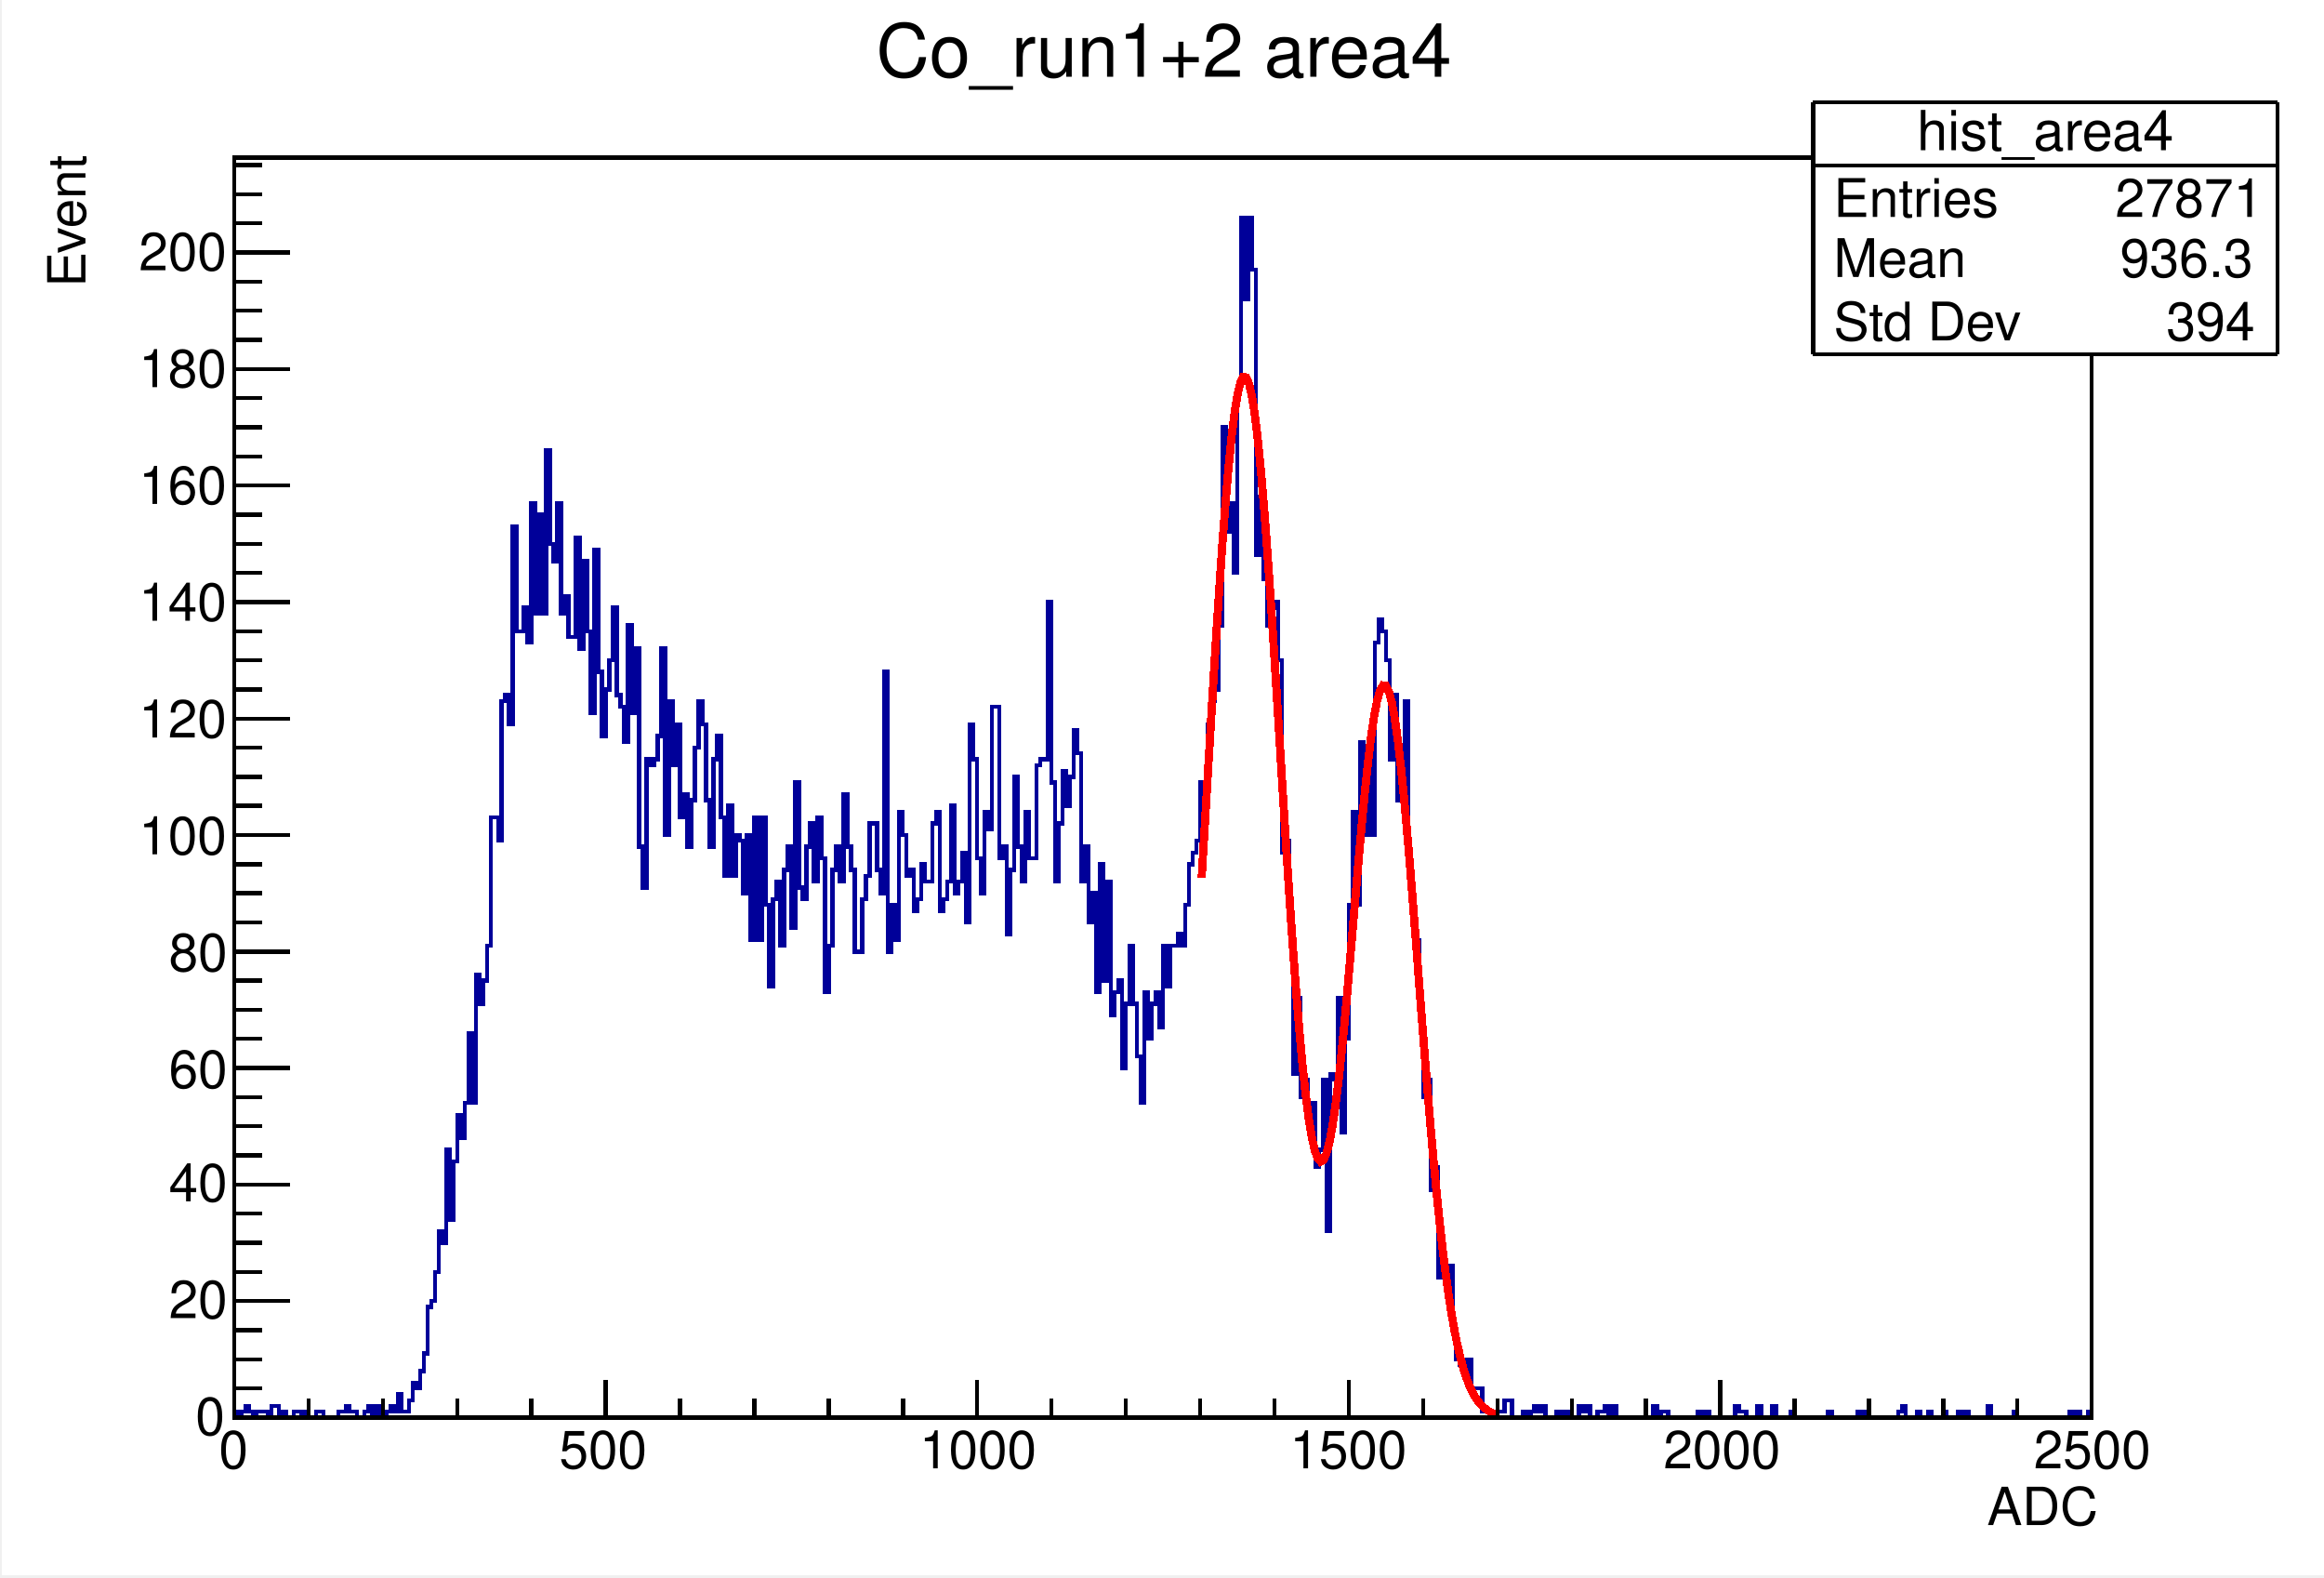
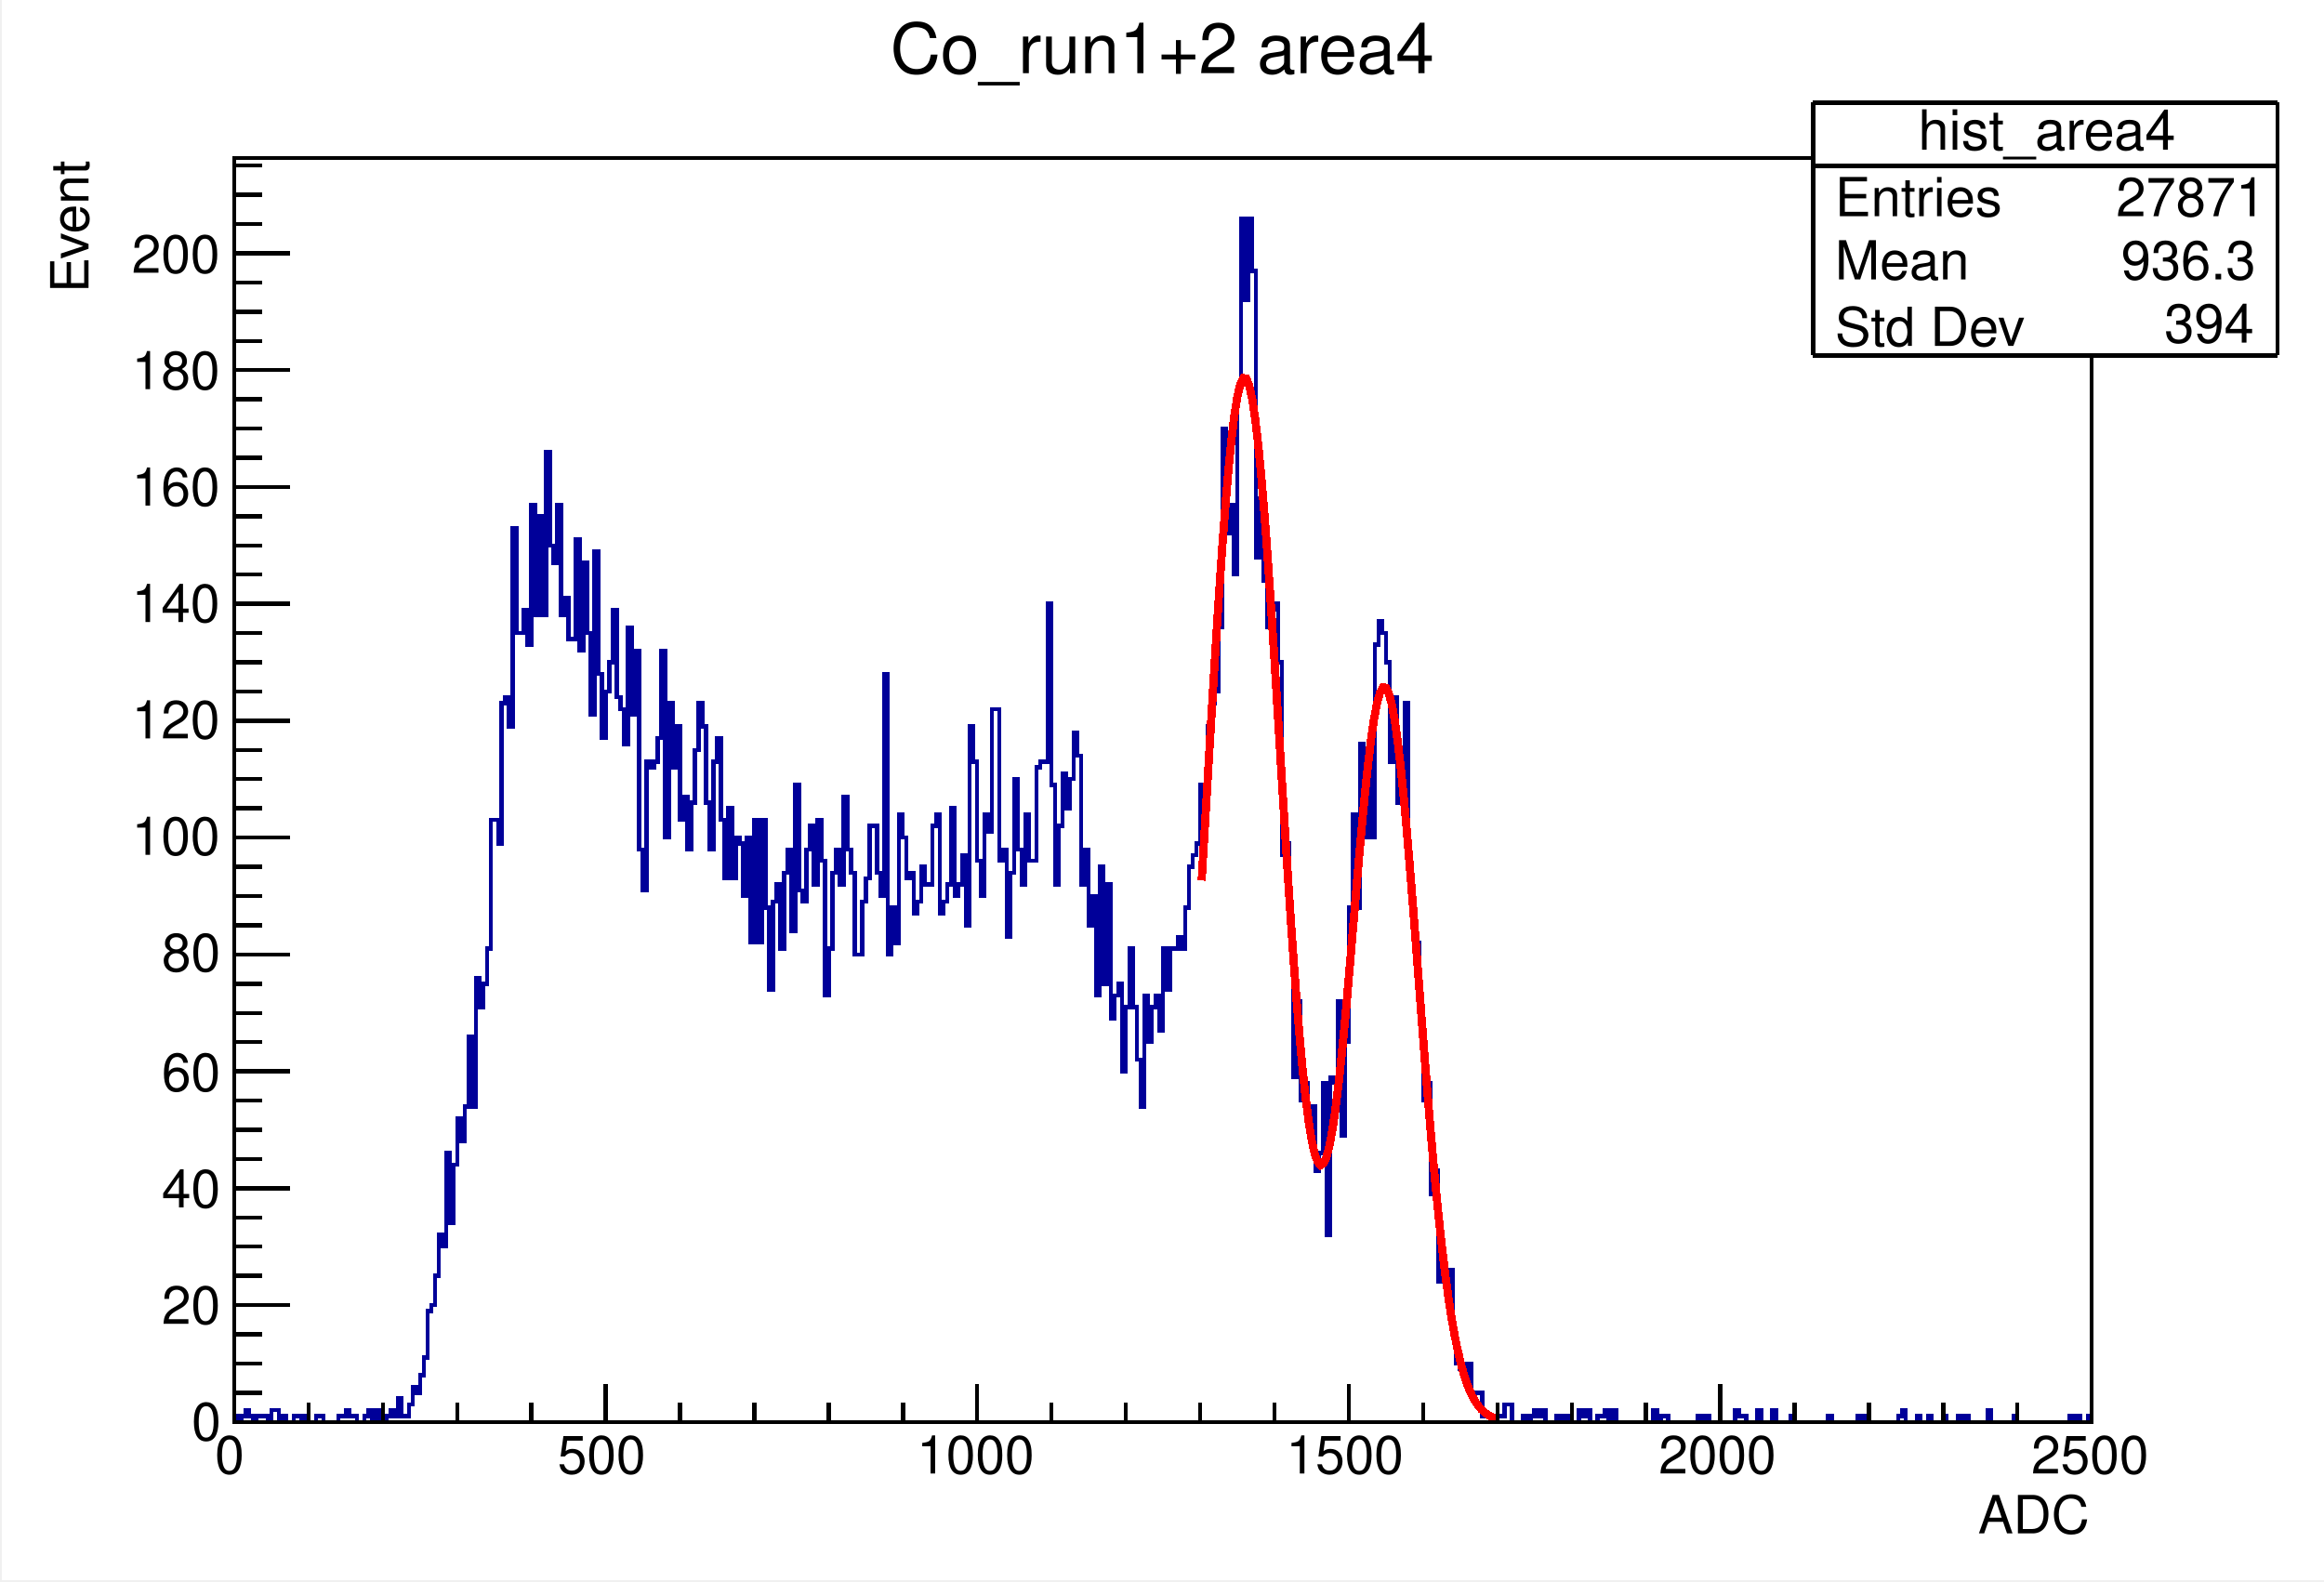
- <svg xmlns="http://www.w3.org/2000/svg" width="567.429" height="384.969" viewBox="0 0 567.429 384.969" shape-rendering="crispEdges">
+ <svg xmlns="http://www.w3.org/2000/svg" width="567.429" height="386.304" viewBox="0 0 567.429 386.304" shape-rendering="crispEdges">
  <defs>
</defs>
-   <rect x="0.5" y="0" width="566.929" height="384.469" fill="white" />
-   <rect x="57.193" y="38.447" width="453.543" height="307.575" fill="white" />
-   <rect x="57.193" y="38.447" width="453.543" height="307.575" fill="none" stroke="black" />
-   <rect x="57.193" y="38.447" width="453.543" height="307.575" fill="white" />
-   <rect x="57.193" y="38.447" width="453.543" height="307.575" fill="none" stroke="black" />
-   <path d="M57.193,344.6h 0.907v 1.422h 0.907v -1.422h 0.907v -1.422h 0.907v 1.422h 0.907v 1.422h 0.907v -1.422h 2.721v 1.422h 0.907v -2.844h 1.814v 2.844h 0.907v -1.422h 0.907v 1.422h 1.814v  -1.422h 1.814v 1.422h 0.907v -1.422h 0.907v 1.422h 1.814v -1.422h 1.814v 1.422h 3.628v -1.422h 1.814v -1.422h 0.907v 1.422h 1.814v 1.422h 1.814v -1.422h 0.907v -1.422h 0.907v 2.844h 0.907v  -2.844h 0.907v 2.844h 1.814v -1.422h 0.907v -1.422h 0.907v 1.422h 0.907v -4.266h 0.907v 4.266h 1.814v -2.844h 0.907v -4.266h 0.907v 1.422h 0.907v -4.266h 0.907v -4.266h 0.907v -11.376h  0.907v -1.422h 0.907v -7.11h 0.907v -9.954h 0.907v 2.844h 0.907v -22.752h 0.907v 17.064h 0.907v -14.22h 0.907v -11.376h 0.907v 5.688h 0.907v -8.532h 0.907v -17.064h 0.907v 17.064h 0.907v  -31.284h 0.907v 7.11h 0.907v -5.688h 0.907v -8.532h 0.907v -31.284h 1.814v 5.688h 0.907v -34.128h 0.907v -1.422h 0.907v 7.11h 0.907v -48.347h 0.907v 25.596h 1.814v -5.688h 0.907v 8.532h  0.907v -34.128h 0.907v 27.018h 0.907v -24.174h 0.907v 24.174h 0.907v -39.816h 0.907v 22.752h 0.907v 4.266h 0.907v -14.22h 0.907v 27.018h 0.907v -4.266h 0.907v 9.954h 1.814v -24.174h 0.907v  27.018h 0.907v -21.33h 0.907v 17.064h 0.907v 19.908h 0.907v -39.816h 0.907v 29.862h 0.907v 15.642h 0.907v -11.376h 0.907v -7.11h 0.907v -12.798h 0.907v 21.33h 0.907v 2.844h 0.907v 8.532h  0.907v -28.44h 0.907v 21.33h 0.907v -15.642h 0.907v 48.347h 0.907v 9.954h 0.907v -31.284h 0.907v 1.422h 0.907v -1.422h 0.907v -5.688h 0.907v -21.33h 0.907v 45.504h 0.907v -32.706h 0.907v  15.642h 0.907v -9.954h 0.907v 22.752h 0.907v -5.688h 0.907v 12.798h 0.907v -11.376h 0.907v -12.798h 0.907v -11.376h 0.907v 5.688h 0.907v 18.486h 0.907v 11.376h 0.907v -21.33h 0.907v -5.688h  0.907v 19.908h 0.907v 14.22h 0.907v -17.064h 0.907v 17.064h 0.907v -9.954h 0.907v 1.422h 0.907v 12.798h 0.907v -14.22h 0.907v 25.596h 0.907v -29.862h 0.907v 29.862h 0.907v -29.862h 0.907v  21.33h 0.907v 19.908h 0.907v -21.33h 0.907v -4.266h 0.907v 15.642h 0.907v -18.486h 0.907v -5.688h 0.907v 19.908h 0.907v -35.55h 0.907v 25.596h 0.907v 2.844h 0.907v -12.798h 0.907v -5.688h  0.907v 14.22h 0.907v -15.642h 0.907v 9.954h 0.907v 32.706h 0.907v -11.376h 0.907v -18.486h 0.907v -5.688h 0.907v 8.532h 0.907v -21.33h 0.907v 12.798h 0.907v 5.688h 0.907v 19.908h 1.814v  -12.798h 0.907v -5.688h 0.907v -12.798h 1.814v 11.376h 0.907v 5.688h 0.907v -54.035h 0.907v 68.255h 0.907v -11.376h 0.907v 8.532h 0.907v -31.284h 0.907v 5.688h 0.907v 9.954h 0.907v -1.422h  0.907v 9.954h 0.907v -2.844h 0.907v -8.532h 0.907v 4.266h 1.814v -14.22h 0.907v -2.844h 0.907v 24.174h 0.907v -2.844h 0.907v -4.266h 0.907v -18.486h 0.907v 21.33h 0.907v -2.844h 0.907v  -7.11h 0.907v 17.064h 0.907v -48.347h 0.907v 8.532h 0.907v 24.174h 0.907v 8.532h 0.907v -19.908h 0.907v 4.266h 0.907v -29.862h 1.814v 36.972h 0.907v -2.844h 0.907v 21.33h 0.907v -15.642h  0.907v -22.752h 0.907v 17.064h 0.907v 8.532h 0.907v -17.064h 0.907v 11.376h 1.814v -22.752h 0.907v -1.422h 1.814v -38.394h 0.907v 44.081h 0.907v 24.174h 0.907v -14.22h 0.907v -12.798h 0.907v  8.532h 0.907v -7.11h 0.907v -11.376h 0.907v 5.688h 0.907v 31.284h 0.907v -8.532h 0.907v 18.486h 0.907v -7.11h 0.907v 24.174h 0.907v -31.284h 0.907v 28.44h 0.907v -24.174h 0.907v 32.706h  0.907v -5.688h 0.907v -2.844h 0.907v 21.33h 0.907v -15.642h 0.907v -14.22h 0.907v 14.22h 0.907v 12.798h 0.907v 11.376h 0.907v -27.018h 0.907v 11.376h 0.907v -8.532h 0.907v -2.844h 0.907v  8.532h 0.907v -19.908h 0.907v 9.954h 0.907v -9.954h 1.814v -2.844h 0.907v 2.844h 0.907v -9.954h 0.907v -9.954h 0.907v -2.844h 0.907v -2.844h 0.907v -14.22h 0.907v 2.844h 0.907v -17.064h  0.907v -5.688h 0.907v -2.844h 0.907v -15.642h 0.907v -48.347h 0.907v 25.596h 0.907v -7.11h 0.907v 17.064h 0.907v -45.504h 0.907v -41.238h 0.907v 19.908h 0.907v -19.908h 0.907v 12.798h 0.907v  69.677h 0.907v -14.22h 0.907v 19.908h 0.907v 11.376h 0.907v -4.266h 0.907v -1.422h 0.907v 14.22h 0.907v 46.925h 0.907v -2.844h 0.907v 18.486h 0.907v 38.394h 0.907v -18.486h 0.907v 24.174h  0.907v -4.266h 0.907v 9.954h 0.907v -4.266h 0.907v 15.642h 0.907v -4.266h 0.907v -17.064h 0.907v 36.972h 0.907v -38.394h 0.907v 1.422h 0.907v -19.908h 0.907v 32.706h 0.907v -22.752h 0.907v  -32.706h 0.907v -22.752h 0.907v 22.752h 0.907v -39.816h 0.907v 22.752h 0.907v -19.908h 0.907v 19.908h 0.907v -46.925h 0.907v -5.688h 0.907v 2.844h 0.907v 7.11h 0.907v 24.174h 0.907v -15.642h  0.907v 25.596h 0.907v -2.844h 0.907v -21.33h 0.907v 42.66h 0.907v 8.532h 0.907v 7.11h 0.907v 18.486h 0.907v 19.908h 0.907v -4.266h 0.907v 27.018h 0.907v -5.688h 0.907v 27.018h 0.907v  -2.844h 0.907v 4.266h 0.907v -4.266h 0.907v 15.642h 0.907v 7.11h 0.907v 1.422h 0.907v 1.422h 0.907v -2.844h 0.907v 7.11h 2.721v 5.688h 5.443v -2.844h 1.814v 4.266h 2.721v -1.422h 0.907v  1.422h 0.907v -1.422h 0.907v -1.422h 0.907v 1.422h 0.907v -1.422h 0.907v 2.844h 2.721v -1.422h 0.907v 1.422h 0.907v -1.422h 0.907v 1.422h 2.721v -2.844h 0.907v 1.422h 0.907v -1.422h  0.907v 2.844h 1.814v -1.422h 1.814v -1.422h 0.907v 2.844h 0.907v -2.844h 0.907v 2.844h 9.071v -2.844h 0.907v 2.844h 0.907v -1.422h 1.814v 1.422h 7.257v -1.422h 0.907v 1.422h 0.907v -1.422h  0.907v 1.422h 6.35v -2.844h 0.907v 1.422h 1.814v 1.422h 2.721v -2.844h 0.907v 2.844h 2.721v -2.844h 0.907v 2.844h 3.628v -1.422h 0.907v 1.422h 8.164v -1.422h 0.907v 1.422h 6.35v -1.422h  0.907v 1.422h 0.907v -1.422h 0.907v 1.422h 7.257v -1.422h 0.907v -1.422h 0.907v 2.844h 2.721v -1.422h 0.907v 1.422h 1.814v -1.422h 0.907v 1.422h 2.721v -1.422h 0.907v 1.422h 2.721v -1.422h  0.907v 1.422h 0.907v -1.422h 0.907v 1.422h 4.535v -2.844h 0.907v 2.844h 5.443v -1.422h 0.907v 1.422h 12.699v -1.422h 0.907v 1.422h 0.907v -1.422h 0.907v 1.422h 1.814v -1.422h 0.907" fill="none" stroke="#000099" />
-   <path d="M293.398,214.275l 0.726, -12.118l 0.726, -12.242l 0.726, -12.216l 0.726, -12.028l 0.726, -11.67l 0.726, -11.136l 0.726, -10.428l 0.726, -9.548l 0.726, -8.505l 0.726, -7.315l 0.726, -5.993l  0.726, -4.562l 0.726, -3.047l 0.726, -1.475l 0.726, 0.122l 0.726, 1.716l 0.726, 3.276l 0.726, 4.77l 0.726, 6.173l 0.726, 7.457l 0.726, 8.602l 0.726, 9.588l 0.726, 10.402l 0.726, 11.033l  0.726, 11.475l 0.726, 11.728l 0.726, 11.793l 0.726, 11.676l 0.726, 11.386l 0.726, 10.935l 0.726, 10.335l 0.726, 9.6l 0.726, 8.748l 0.726, 7.792l 0.726, 6.75l 0.726, 5.638l 0.726, 4.471l  0.726, 3.265l 0.726, 2.036l 0.726, 0.799l 0.726, -0.429l 0.726, -1.632l 0.726, -2.794l 0.726, -3.897l 0.726, -4.924l 0.726, -5.857l 0.726, -6.679l 0.726, -7.372l 0.726, -7.919" fill="none" stroke="#ff0000" stroke-width="2" />
-   <path d="M328.956,242.058l 0.726, -8.307l 0.726, -8.523l 0.726, -8.557l 0.726, -8.404l 0.726, -8.062l 0.726, -7.535l 0.726, -6.831l 0.726, -5.962l 0.726, -4.947l 0.726, -3.808l 0.726, -2.571l  0.726, -1.266l 0.726, 0.076l 0.726, 1.423l 0.726, 2.742l 0.726, 4.003l 0.726, 5.177l 0.726, 6.24l 0.726, 7.17l 0.726, 7.953l 0.726, 8.577l 0.726, 9.038l 0.726, 9.334l 0.726, 9.472l  0.726, 9.46l 0.726, 9.311l 0.726, 9.04l 0.726, 8.666l 0.726, 8.208l 0.726, 7.685l 0.726, 7.115l 0.726, 6.517l 0.726, 5.907l 0.726, 5.3l 0.726, 4.709l 0.726, 4.143l 0.726, 3.61l  0.726, 3.117l 0.726, 2.666l 0.726, 2.259l 0.726, 1.898l 0.726, 1.58l 0.726, 1.303l 0.726, 1.066l 0.726, 0.864l 0.726, 0.695l 0.726, 0.554l 0.726, 0.438l 0.726, 0.343" fill="none" stroke="#ff0000" stroke-width="2" />
-   <path d="M364.514,344.944l 0.726, 0.266" fill="none" stroke="#ff0000" stroke-width="2" />
-   <rect x="442.705" y="24.991" width="113.386" height="61.515" fill="white" />
-   <path d="M442.705,86.506h 113.386" fill="none" stroke="black" />
-   <path d="M556.091,86.506v -61.515" fill="none" stroke="black" />
-   <path d="M556.091,24.991h -113.386" fill="none" stroke="black" />
-   <path d="M442.705,24.991v 61.515" fill="none" stroke="black" />
-   <text xml:space="preserve" x="468.054" y="36.655" fill="black" font-size="13.48" font-family="Helvetica">hist_area4</text>
-   <path d="M442.705,40.369h 113.386" fill="none" stroke="black" />
-   <text xml:space="preserve" x="447.69" y="52.946" fill="black" font-size="12.977" font-family="Helvetica">Entries </text>
-   <text xml:space="preserve" x="512.854" y="52.946" fill="black" font-size="12.977" font-family="Helvetica"> 27871</text>
-   <text xml:space="preserve" x="447.69" y="67.608" fill="black" font-size="12.977" font-family="Helvetica">Mean  </text>
-   <text xml:space="preserve" x="510.41" y="67.608" fill="black" font-size="12.977" font-family="Helvetica">  936.3</text>
-   <text xml:space="preserve" x="447.69" y="83.084" fill="black" font-size="12.977" font-family="Helvetica">Std Dev   </text>
-   <text xml:space="preserve" x="514.483" y="83.084" fill="black" font-size="12.977" font-family="Helvetica">    394</text>
-   <path d="M57.193,346.022h 453.543" fill="none" stroke="black" />
-   <path d="M57.193,336.795v 9.227" fill="none" stroke="black" />
-   <path d="M75.335,341.409v 4.614" fill="none" stroke="black" />
-   <path d="M93.476,341.409v 4.614" fill="none" stroke="black" />
-   <path d="M111.618,341.409v 4.614" fill="none" stroke="black" />
-   <path d="M129.76,341.409v 4.614" fill="none" stroke="black" />
-   <path d="M147.902,336.795v 9.227" fill="none" stroke="black" />
-   <path d="M166.043,341.409v 4.614" fill="none" stroke="black" />
-   <path d="M184.185,341.409v 4.614" fill="none" stroke="black" />
-   <path d="M202.327,341.409v 4.614" fill="none" stroke="black" />
-   <path d="M220.469,341.409v 4.614" fill="none" stroke="black" />
-   <path d="M238.61,336.795v 9.227" fill="none" stroke="black" />
-   <path d="M256.752,341.409v 4.614" fill="none" stroke="black" />
-   <path d="M274.894,341.409v 4.614" fill="none" stroke="black" />
-   <path d="M293.035,341.409v 4.614" fill="none" stroke="black" />
-   <path d="M311.177,341.409v 4.614" fill="none" stroke="black" />
-   <path d="M329.319,336.795v 9.227" fill="none" stroke="black" />
-   <path d="M347.461,341.409v 4.614" fill="none" stroke="black" />
-   <path d="M365.602,341.409v 4.614" fill="none" stroke="black" />
-   <path d="M383.744,341.409v 4.614" fill="none" stroke="black" />
-   <path d="M401.886,341.409v 4.614" fill="none" stroke="black" />
-   <path d="M420.028,336.795v 9.227" fill="none" stroke="black" />
-   <path d="M438.169,341.409v 4.614" fill="none" stroke="black" />
-   <path d="M456.311,341.409v 4.614" fill="none" stroke="black" />
-   <path d="M474.453,341.409v 4.614" fill="none" stroke="black" />
-   <path d="M492.594,341.409v 4.614" fill="none" stroke="black" />
-   <path d="M510.736,336.795v 9.227" fill="none" stroke="black" />
-   <text xml:space="preserve" x="53.446" y="358.403" fill="black" font-size="12.845" font-family="Helvetica">0</text>
-   <text xml:space="preserve" x="136.53" y="358.403" fill="black" font-size="12.845" font-family="Helvetica">500</text>
-   <text xml:space="preserve" x="224.502" y="358.403" fill="black" font-size="12.845" font-family="Helvetica">1000</text>
-   <text xml:space="preserve" x="314.918" y="358.403" fill="black" font-size="12.845" font-family="Helvetica">1500</text>
-   <text xml:space="preserve" x="406.148" y="358.403" fill="black" font-size="12.845" font-family="Helvetica">2000</text>
-   <text xml:space="preserve" x="496.563" y="358.403" fill="black" font-size="12.845" font-family="Helvetica">2500</text>
-   <text xml:space="preserve" x="485.159" y="372.251" fill="black" font-size="12.845" font-family="Helvetica">ADC</text>
-   <path d="M57.193,346.022v -307.575" fill="none" stroke="black" />
-   <path d="M70.799,346.022h -13.606" fill="none" stroke="black" />
-   <path d="M63.996,338.912h -6.803" fill="none" stroke="black" />
-   <path d="M63.996,331.802h -6.803" fill="none" stroke="black" />
-   <path d="M63.996,324.692h -6.803" fill="none" stroke="black" />
-   <path d="M70.799,317.583h -13.606" fill="none" stroke="black" />
-   <path d="M63.996,310.473h -6.803" fill="none" stroke="black" />
-   <path d="M63.996,303.363h -6.803" fill="none" stroke="black" />
-   <path d="M63.996,296.253h -6.803" fill="none" stroke="black" />
-   <path d="M70.799,289.143h -13.606" fill="none" stroke="black" />
-   <path d="M63.996,282.033h -6.803" fill="none" stroke="black" />
-   <path d="M63.996,274.923h -6.803" fill="none" stroke="black" />
-   <path d="M63.996,267.813h -6.803" fill="none" stroke="black" />
-   <path d="M70.799,260.703h -13.606" fill="none" stroke="black" />
-   <path d="M63.996,253.593h -6.803" fill="none" stroke="black" />
-   <path d="M63.996,246.483h -6.803" fill="none" stroke="black" />
-   <path d="M63.996,239.373h -6.803" fill="none" stroke="black" />
-   <path d="M70.799,232.263h -13.606" fill="none" stroke="black" />
-   <path d="M63.996,225.154h -6.803" fill="none" stroke="black" />
-   <path d="M63.996,218.044h -6.803" fill="none" stroke="black" />
-   <path d="M63.996,210.934h -6.803" fill="none" stroke="black" />
-   <path d="M70.799,203.824h -13.606" fill="none" stroke="black" />
-   <path d="M63.996,196.714h -6.803" fill="none" stroke="black" />
-   <path d="M63.996,189.604h -6.803" fill="none" stroke="black" />
-   <path d="M63.996,182.494h -6.803" fill="none" stroke="black" />
-   <path d="M70.799,175.384h -13.606" fill="none" stroke="black" />
-   <path d="M63.996,168.274h -6.803" fill="none" stroke="black" />
-   <path d="M63.996,161.164h -6.803" fill="none" stroke="black" />
-   <path d="M63.996,154.054h -6.803" fill="none" stroke="black" />
-   <path d="M70.799,146.944h -13.606" fill="none" stroke="black" />
-   <path d="M63.996,139.834h -6.803" fill="none" stroke="black" />
-   <path d="M63.996,132.725h -6.803" fill="none" stroke="black" />
-   <path d="M63.996,125.615h -6.803" fill="none" stroke="black" />
-   <path d="M70.799,118.505h -13.606" fill="none" stroke="black" />
-   <path d="M63.996,111.395h -6.803" fill="none" stroke="black" />
-   <path d="M63.996,104.285h -6.803" fill="none" stroke="black" />
-   <path d="M63.996,97.175h -6.803" fill="none" stroke="black" />
-   <path d="M70.799,90.065h -13.606" fill="none" stroke="black" />
-   <path d="M63.996,82.955h -6.803" fill="none" stroke="black" />
-   <path d="M63.996,75.845h -6.803" fill="none" stroke="black" />
-   <path d="M63.996,68.735h -6.803" fill="none" stroke="black" />
-   <path d="M70.799,61.625h -13.606" fill="none" stroke="black" />
-   <path d="M70.799,61.625h -13.606" fill="none" stroke="black" />
-   <path d="M63.996,54.515h -6.803" fill="none" stroke="black" />
-   <path d="M63.996,47.405h -6.803" fill="none" stroke="black" />
-   <path d="M63.996,40.295h -6.803" fill="none" stroke="black" />
-   <text xml:space="preserve" x="47.744" y="350.258" fill="black" font-size="12.845" font-family="Helvetica">0</text>
-   <text xml:space="preserve" x="41.228" y="321.749" fill="black" font-size="12.845" font-family="Helvetica">20</text>
-   <text xml:space="preserve" x="41.228" y="293.239" fill="black" font-size="12.845" font-family="Helvetica">40</text>
-   <text xml:space="preserve" x="41.228" y="265.544" fill="black" font-size="12.845" font-family="Helvetica">60</text>
-   <text xml:space="preserve" x="41.228" y="237.035" fill="black" font-size="12.845" font-family="Helvetica">80</text>
-   <text xml:space="preserve" x="33.897" y="208.526" fill="black" font-size="12.845" font-family="Helvetica">100</text>
-   <text xml:space="preserve" x="33.897" y="180.016" fill="black" font-size="12.845" font-family="Helvetica">120</text>
-   <text xml:space="preserve" x="33.897" y="151.507" fill="black" font-size="12.845" font-family="Helvetica">140</text>
-   <text xml:space="preserve" x="33.897" y="122.998" fill="black" font-size="12.845" font-family="Helvetica">160</text>
-   <text xml:space="preserve" x="33.897" y="94.488" fill="black" font-size="12.845" font-family="Helvetica">180</text>
-   <text xml:space="preserve" x="33.897" y="65.979" fill="black" font-size="12.845" font-family="Helvetica">200</text>
-   <g transform="rotate(-90,20.8638,70.0516)">
-     <text xml:space="preserve" x="20.864" y="70.052" fill="black" font-size="12.845" font-family="Helvetica">Event</text>
+   <rect x="0.5" y="0" width="566.929" height="385.804" fill="white" />
+   <rect x="57.193" y="38.58" width="453.543" height="308.643" fill="white" />
+   <rect x="57.193" y="38.58" width="453.543" height="308.643" fill="none" stroke="black" />
+   <rect x="57.193" y="38.58" width="453.543" height="308.643" fill="white" />
+   <rect x="57.193" y="38.58" width="453.543" height="308.643" fill="none" stroke="black" />
+   <path d="M57.193,345.797h 0.907v 1.427h 0.907v -1.427h 0.907v -1.427h 0.907v 1.427h 0.907v 1.427h 0.907v -1.427h 2.721v 1.427h 0.907v -2.854h 1.814v 2.854h 0.907v -1.427h 0.907v 1.427h 1.814v  -1.427h 1.814v 1.427h 0.907v -1.427h 0.907v 1.427h 1.814v -1.427h 1.814v 1.427h 3.628v -1.427h 1.814v -1.427h 0.907v 1.427h 1.814v 1.427h 1.814v -1.427h 0.907v -1.427h 0.907v 2.854h 0.907v  -2.854h 0.907v 2.854h 1.814v -1.427h 0.907v -1.427h 0.907v 1.427h 0.907v -4.281h 0.907v 4.281h 1.814v -2.854h 0.907v -4.281h 0.907v 1.427h 0.907v -4.281h 0.907v -4.281h 0.907v -11.415h  0.907v -1.427h 0.907v -7.135h 0.907v -9.988h 0.907v 2.854h 0.907v -22.831h 0.907v 17.123h 0.907v -14.269h 0.907v -11.415h 0.907v 5.708h 0.907v -8.562h 0.907v -17.123h 0.907v 17.123h 0.907v  -31.392h 0.907v 7.135h 0.907v -5.708h 0.907v -8.562h 0.907v -31.392h 1.814v 5.708h 0.907v -34.246h 0.907v -1.427h 0.907v 7.135h 0.907v -48.515h 0.907v 25.685h 1.814v -5.708h 0.907v 8.562h  0.907v -34.246h 0.907v 27.111h 0.907v -24.258h 0.907v 24.258h 0.907v -39.954h 0.907v 22.831h 0.907v 4.281h 0.907v -14.269h 0.907v 27.111h 0.907v -4.281h 0.907v 9.988h 1.814v -24.258h 0.907v  27.111h 0.907v -21.404h 0.907v 17.123h 0.907v 19.977h 0.907v -39.954h 0.907v 29.965h 0.907v 15.696h 0.907v -11.415h 0.907v -7.135h 0.907v -12.842h 0.907v 21.404h 0.907v 2.854h 0.907v 8.562h  0.907v -28.538h 0.907v 21.404h 0.907v -15.696h 0.907v 48.515h 0.907v 9.988h 0.907v -31.392h 0.907v 1.427h 0.907v -1.427h 0.907v -5.708h 0.907v -21.404h 0.907v 45.661h 0.907v -32.819h 0.907v  15.696h 0.907v -9.988h 0.907v 22.831h 0.907v -5.708h 0.907v 12.842h 0.907v -11.415h 0.907v -12.842h 0.907v -11.415h 0.907v 5.708h 0.907v 18.55h 0.907v 11.415h 0.907v -21.404h 0.907v -5.708h  0.907v 19.977h 0.907v 14.269h 0.907v -17.123h 0.907v 17.123h 0.907v -9.988h 0.907v 1.427h 0.907v 12.842h 0.907v -14.269h 0.907v 25.685h 0.907v -29.965h 0.907v 29.965h 0.907v -29.965h 0.907v  21.404h 0.907v 19.977h 0.907v -21.404h 0.907v -4.281h 0.907v 15.696h 0.907v -18.55h 0.907v -5.708h 0.907v 19.977h 0.907v -35.673h 0.907v 25.685h 0.907v 2.854h 0.907v -12.842h 0.907v -5.708h  0.907v 14.269h 0.907v -15.696h 0.907v 9.988h 0.907v 32.819h 0.907v -11.415h 0.907v -18.55h 0.907v -5.708h 0.907v 8.562h 0.907v -21.404h 0.907v 12.842h 0.907v 5.708h 0.907v 19.977h 1.814v -12.842h  0.907v -5.708h 0.907v -12.842h 1.814v 11.415h 0.907v 5.708h 0.907v -54.223h 0.907v 68.492h 0.907v -11.415h 0.907v 8.562h 0.907v -31.392h 0.907v 5.708h 0.907v 9.988h 0.907v -1.427h 0.907v  9.988h 0.907v -2.854h 0.907v -8.562h 0.907v 4.281h 1.814v -14.269h 0.907v -2.854h 0.907v 24.258h 0.907v -2.854h 0.907v -4.281h 0.907v -18.55h 0.907v 21.404h 0.907v -2.854h 0.907v -7.135h  0.907v 17.123h 0.907v -48.515h 0.907v 8.562h 0.907v 24.258h 0.907v 8.562h 0.907v -19.977h 0.907v 4.281h 0.907v -29.965h 1.814v 37.1h 0.907v -2.854h 0.907v 21.404h 0.907v -15.696h 0.907v -22.831h  0.907v 17.123h 0.907v 8.562h 0.907v -17.123h 0.907v 11.415h 1.814v -22.831h 0.907v -1.427h 1.814v -38.527h 0.907v 44.235h 0.907v 24.258h 0.907v -14.269h 0.907v -12.842h 0.907v 8.562h 0.907v  -7.135h 0.907v -11.415h 0.907v 5.708h 0.907v 31.392h 0.907v -8.562h 0.907v 18.55h 0.907v -7.135h 0.907v 24.258h 0.907v -31.392h 0.907v 28.538h 0.907v -24.258h 0.907v 32.819h 0.907v -5.708h  0.907v -2.854h 0.907v 21.404h 0.907v -15.696h 0.907v -14.269h 0.907v 14.269h 0.907v 12.842h 0.907v 11.415h 0.907v -27.111h 0.907v 11.415h 0.907v -8.562h 0.907v -2.854h 0.907v 8.562h 0.907v  -19.977h 0.907v 9.988h 0.907v -9.988h 1.814v -2.854h 0.907v 2.854h 0.907v -9.988h 0.907v -9.988h 0.907v -2.854h 0.907v -2.854h 0.907v -14.269h 0.907v 2.854h 0.907v -17.123h 0.907v -5.708h  0.907v -2.854h 0.907v -15.696h 0.907v -48.515h 0.907v 25.685h 0.907v -7.135h 0.907v 17.123h 0.907v -45.661h 0.907v -41.381h 0.907v 19.977h 0.907v -19.977h 0.907v 12.842h 0.907v 69.919h 0.907v  -14.269h 0.907v 19.977h 0.907v 11.415h 0.907v -4.281h 0.907v -1.427h 0.907v 14.269h 0.907v 47.088h 0.907v -2.854h 0.907v 18.55h 0.907v 38.527h 0.907v -18.55h 0.907v 24.258h 0.907v -4.281h 0.907v  9.988h 0.907v -4.281h 0.907v 15.696h 0.907v -4.281h 0.907v -17.123h 0.907v 37.1h 0.907v -38.527h 0.907v 1.427h 0.907v -19.977h 0.907v 32.819h 0.907v -22.831h 0.907v -32.819h 0.907v -22.831h  0.907v 22.831h 0.907v -39.954h 0.907v 22.831h 0.907v -19.977h 0.907v 19.977h 0.907v -47.088h 0.907v -5.708h 0.907v 2.854h 0.907v 7.135h 0.907v 24.258h 0.907v -15.696h 0.907v 25.685h 0.907v  -2.854h 0.907v -21.404h 0.907v 42.808h 0.907v 8.562h 0.907v 7.135h 0.907v 18.55h 0.907v 19.977h 0.907v -4.281h 0.907v 27.111h 0.907v -5.708h 0.907v 27.111h 0.907v -2.854h 0.907v 4.281h 0.907v  -4.281h 0.907v 15.696h 0.907v 7.135h 0.907v 1.427h 0.907v 1.427h 0.907v -2.854h 0.907v 7.135h 2.721v 5.708h 5.443v -2.854h 1.814v 4.281h 2.721v -1.427h 0.907v 1.427h 0.907v -1.427h 0.907v  -1.427h 0.907v 1.427h 0.907v -1.427h 0.907v 2.854h 2.721v -1.427h 0.907v 1.427h 0.907v -1.427h 0.907v 1.427h 2.721v -2.854h 0.907v 1.427h 0.907v -1.427h 0.907v 2.854h 1.814v -1.427h 1.814v  -1.427h 0.907v 2.854h 0.907v -2.854h 0.907v 2.854h 9.071v -2.854h 0.907v 2.854h 0.907v -1.427h 1.814v 1.427h 7.257v -1.427h 0.907v 1.427h 0.907v -1.427h 0.907v 1.427h 6.35v -2.854h 0.907v  1.427h 1.814v 1.427h 2.721v -2.854h 0.907v 2.854h 2.721v -2.854h 0.907v 2.854h 3.628v -1.427h 0.907v 1.427h 8.164v -1.427h 0.907v 1.427h 6.35v -1.427h 0.907v 1.427h 0.907v -1.427h 0.907v  1.427h 7.257v -1.427h 0.907v -1.427h 0.907v 2.854h 2.721v -1.427h 0.907v 1.427h 1.814v -1.427h 0.907v 1.427h 2.721v -1.427h 0.907v 1.427h 2.721v -1.427h 0.907v 1.427h 0.907v -1.427h 0.907v  1.427h 4.535v -2.854h 0.907v 2.854h 5.443v -1.427h 0.907v 1.427h 12.699v -1.427h 0.907v 1.427h 0.907v -1.427h 0.907v 1.427h 1.814v -1.427h 0.907" fill="none" stroke="#000099" />
+   <path d="M293.398,215.019l 0.726, -12.16l 0.726, -12.285l 0.726, -12.259l 0.726, -12.07l 0.726, -11.71l 0.726, -11.175l 0.726, -10.464l 0.726, -9.581l 0.726, -8.535l 0.726, -7.34l 0.726, -6.014l  0.726, -4.578l 0.726, -3.057l 0.726, -1.48l 0.726, 0.123l 0.726, 1.722l 0.726, 3.287l 0.726, 4.787l 0.726, 6.194l 0.726, 7.483l 0.726, 8.632l 0.726, 9.622l 0.726, 10.438l 0.726, 11.071l  0.726, 11.515l 0.726, 11.769l 0.726, 11.834l 0.726, 11.716l 0.726, 11.426l 0.726, 10.973l 0.726, 10.37l 0.726, 9.634l 0.726, 8.778l 0.726, 7.819l 0.726, 6.774l 0.726, 5.658l 0.726, 4.486l  0.726, 3.276l 0.726, 2.043l 0.726, 0.802l 0.726, -0.43l 0.726, -1.638l 0.726, -2.803l 0.726, -3.911l 0.726, -4.941l 0.726, -5.878l 0.726, -6.702l 0.726, -7.397l 0.726, -7.947" fill="none" stroke="#ff0000" stroke-width="2" />
+   <path d="M328.956,242.899l 0.726, -8.336l 0.726, -8.552l 0.726, -8.587l 0.726, -8.433l 0.726, -8.09l 0.726, -7.561l 0.726, -6.854l 0.726, -5.983l 0.726, -4.964l 0.726, -3.821l 0.726, -2.58l  0.726, -1.27l 0.726, 0.076l 0.726, 1.428l 0.726, 2.752l 0.726, 4.017l 0.726, 5.195l 0.726, 6.261l 0.726, 7.195l 0.726, 7.981l 0.726, 8.607l 0.726, 9.069l 0.726, 9.367l 0.726, 9.505l  0.726, 9.493l 0.726, 9.343l 0.726, 9.072l 0.726, 8.697l 0.726, 8.237l 0.726, 7.711l 0.726, 7.139l 0.726, 6.539l 0.726, 5.928l 0.726, 5.319l 0.726, 4.725l 0.726, 4.157l 0.726, 3.623l  0.726, 3.128l 0.726, 2.675l 0.726, 2.267l 0.726, 1.904l 0.726, 1.585l 0.726, 1.308l 0.726, 1.07l 0.726, 0.867l 0.726, 0.697l 0.726, 0.556l 0.726, 0.439l 0.726, 0.344" fill="none" stroke="#ff0000" stroke-width="2" />
+   <path d="M364.514,346.142l 0.726, 0.267" fill="none" stroke="#ff0000" stroke-width="2" />
+   <rect x="442.705" y="25.077" width="113.386" height="61.729" fill="white" />
+   <path d="M442.705,86.806h 113.386" fill="none" stroke="black" />
+   <path d="M556.091,86.806v -61.729" fill="none" stroke="black" />
+   <path d="M556.091,25.077h -113.386" fill="none" stroke="black" />
+   <path d="M442.705,25.077v 61.729" fill="none" stroke="black" />
+   <text xml:space="preserve" x="468.338" y="36.55" fill="black" font-size="13.525" font-family="Helvetica">hist_area4</text>
+   <path d="M442.705,40.509h 113.386" fill="none" stroke="black" />
+   <text xml:space="preserve" x="448.033" y="52.794" fill="black" font-size="13.142" font-family="Helvetica">Entries </text>
+   <text xml:space="preserve" x="513.01" y="52.794" fill="black" font-size="13.142" font-family="Helvetica"> 27871</text>
+   <text xml:space="preserve" x="448.033" y="68.226" fill="black" font-size="13.142" font-family="Helvetica">Mean  </text>
+   <text xml:space="preserve" x="510.574" y="68.226" fill="black" font-size="13.142" font-family="Helvetica">  936.3</text>
+   <text xml:space="preserve" x="448.033" y="84.471" fill="black" font-size="13.142" font-family="Helvetica">Std Dev   </text>
+   <text xml:space="preserve" x="513.823" y="83.659" fill="black" font-size="13.142" font-family="Helvetica">    394</text>
+   <path d="M57.193,347.224h 453.543" fill="none" stroke="black" />
+   <path d="M57.193,337.964v 9.259" fill="none" stroke="black" />
+   <path d="M75.335,342.594v 4.63" fill="none" stroke="black" />
+   <path d="M93.476,342.594v 4.63" fill="none" stroke="black" />
+   <path d="M111.618,342.594v 4.63" fill="none" stroke="black" />
+   <path d="M129.76,342.594v 4.63" fill="none" stroke="black" />
+   <path d="M147.902,337.964v 9.259" fill="none" stroke="black" />
+   <path d="M166.043,342.594v 4.63" fill="none" stroke="black" />
+   <path d="M184.185,342.594v 4.63" fill="none" stroke="black" />
+   <path d="M202.327,342.594v 4.63" fill="none" stroke="black" />
+   <path d="M220.469,342.594v 4.63" fill="none" stroke="black" />
+   <path d="M238.61,337.964v 9.259" fill="none" stroke="black" />
+   <path d="M256.752,342.594v 4.63" fill="none" stroke="black" />
+   <path d="M274.894,342.594v 4.63" fill="none" stroke="black" />
+   <path d="M293.035,342.594v 4.63" fill="none" stroke="black" />
+   <path d="M311.177,342.594v 4.63" fill="none" stroke="black" />
+   <path d="M329.319,337.964v 9.259" fill="none" stroke="black" />
+   <path d="M347.461,342.594v 4.63" fill="none" stroke="black" />
+   <path d="M365.602,342.594v 4.63" fill="none" stroke="black" />
+   <path d="M383.744,342.594v 4.63" fill="none" stroke="black" />
+   <path d="M401.886,342.594v 4.63" fill="none" stroke="black" />
+   <path d="M420.028,337.964v 9.259" fill="none" stroke="black" />
+   <path d="M438.169,342.594v 4.63" fill="none" stroke="black" />
+   <path d="M456.311,342.594v 4.63" fill="none" stroke="black" />
+   <path d="M474.453,342.594v 4.63" fill="none" stroke="black" />
+   <path d="M492.594,342.594v 4.63" fill="none" stroke="black" />
+   <path d="M510.736,337.964v 9.259" fill="none" stroke="black" />
+   <text xml:space="preserve" x="52.482" y="359.813" fill="black" font-size="12.888" font-family="Helvetica">0</text>
+   <text xml:space="preserve" x="136.141" y="359.813" fill="black" font-size="12.888" font-family="Helvetica">500</text>
+   <text xml:space="preserve" x="223.86" y="359.813" fill="black" font-size="12.888" font-family="Helvetica">1000</text>
+   <text xml:space="preserve" x="314.017" y="359.813" fill="black" font-size="12.888" font-family="Helvetica">1500</text>
+   <text xml:space="preserve" x="404.985" y="359.813" fill="black" font-size="12.888" font-family="Helvetica">2000</text>
+   <text xml:space="preserve" x="495.954" y="359.813" fill="black" font-size="12.888" font-family="Helvetica">2500</text>
+   <text xml:space="preserve" x="482.958" y="374.433" fill="black" font-size="12.888" font-family="Helvetica">ADC</text>
+   <path d="M57.193,347.224v -308.643" fill="none" stroke="black" />
+   <path d="M70.799,347.224h -13.606" fill="none" stroke="black" />
+   <path d="M63.996,340.089h -6.803" fill="none" stroke="black" />
+   <path d="M63.996,332.955h -6.803" fill="none" stroke="black" />
+   <path d="M63.996,325.82h -6.803" fill="none" stroke="black" />
+   <path d="M70.799,318.685h -13.606" fill="none" stroke="black" />
+   <path d="M63.996,311.551h -6.803" fill="none" stroke="black" />
+   <path d="M63.996,304.416h -6.803" fill="none" stroke="black" />
+   <path d="M63.996,297.281h -6.803" fill="none" stroke="black" />
+   <path d="M70.799,290.147h -13.606" fill="none" stroke="black" />
+   <path d="M63.996,283.012h -6.803" fill="none" stroke="black" />
+   <path d="M63.996,275.878h -6.803" fill="none" stroke="black" />
+   <path d="M63.996,268.743h -6.803" fill="none" stroke="black" />
+   <path d="M70.799,261.608h -13.606" fill="none" stroke="black" />
+   <path d="M63.996,254.474h -6.803" fill="none" stroke="black" />
+   <path d="M63.996,247.339h -6.803" fill="none" stroke="black" />
+   <path d="M63.996,240.205h -6.803" fill="none" stroke="black" />
+   <path d="M70.799,233.07h -13.606" fill="none" stroke="black" />
+   <path d="M63.996,225.935h -6.803" fill="none" stroke="black" />
+   <path d="M63.996,218.801h -6.803" fill="none" stroke="black" />
+   <path d="M63.996,211.666h -6.803" fill="none" stroke="black" />
+   <path d="M70.799,204.532h -13.606" fill="none" stroke="black" />
+   <path d="M63.996,197.397h -6.803" fill="none" stroke="black" />
+   <path d="M63.996,190.262h -6.803" fill="none" stroke="black" />
+   <path d="M63.996,183.128h -6.803" fill="none" stroke="black" />
+   <path d="M70.799,175.993h -13.606" fill="none" stroke="black" />
+   <path d="M63.996,168.858h -6.803" fill="none" stroke="black" />
+   <path d="M63.996,161.724h -6.803" fill="none" stroke="black" />
+   <path d="M63.996,154.589h -6.803" fill="none" stroke="black" />
+   <path d="M70.799,147.455h -13.606" fill="none" stroke="black" />
+   <path d="M63.996,140.32h -6.803" fill="none" stroke="black" />
+   <path d="M63.996,133.185h -6.803" fill="none" stroke="black" />
+   <path d="M63.996,126.051h -6.803" fill="none" stroke="black" />
+   <path d="M70.799,118.916h -13.606" fill="none" stroke="black" />
+   <path d="M63.996,111.782h -6.803" fill="none" stroke="black" />
+   <path d="M63.996,104.647h -6.803" fill="none" stroke="black" />
+   <path d="M63.996,97.512h -6.803" fill="none" stroke="black" />
+   <path d="M70.799,90.378h -13.606" fill="none" stroke="black" />
+   <path d="M63.996,83.243h -6.803" fill="none" stroke="black" />
+   <path d="M63.996,76.109h -6.803" fill="none" stroke="black" />
+   <path d="M63.996,68.974h -6.803" fill="none" stroke="black" />
+   <path d="M70.799,61.839h -13.606" fill="none" stroke="black" />
+   <path d="M70.799,61.839h -13.606" fill="none" stroke="black" />
+   <path d="M63.996,54.705h -6.803" fill="none" stroke="black" />
+   <path d="M63.996,47.57h -6.803" fill="none" stroke="black" />
+   <path d="M63.996,40.435h -6.803" fill="none" stroke="black" />
+   <text xml:space="preserve" x="46.797" y="351.691" fill="black" font-size="12.888" font-family="Helvetica">0</text>
+   <text xml:space="preserve" x="39.486" y="323.263" fill="black" font-size="12.888" font-family="Helvetica">20</text>
+   <text xml:space="preserve" x="39.486" y="294.836" fill="black" font-size="12.888" font-family="Helvetica">40</text>
+   <text xml:space="preserve" x="39.486" y="266.408" fill="black" font-size="12.888" font-family="Helvetica">60</text>
+   <text xml:space="preserve" x="39.486" y="237.168" fill="black" font-size="12.888" font-family="Helvetica">80</text>
+   <text xml:space="preserve" x="32.177" y="208.74" fill="black" font-size="12.888" font-family="Helvetica">100</text>
+   <text xml:space="preserve" x="32.177" y="180.313" fill="black" font-size="12.888" font-family="Helvetica">120</text>
+   <text xml:space="preserve" x="32.177" y="151.885" fill="black" font-size="12.888" font-family="Helvetica">140</text>
+   <text xml:space="preserve" x="32.177" y="123.457" fill="black" font-size="12.888" font-family="Helvetica">160</text>
+   <text xml:space="preserve" x="32.177" y="95.03" fill="black" font-size="12.888" font-family="Helvetica">180</text>
+   <text xml:space="preserve" x="32.177" y="66.602" fill="black" font-size="12.888" font-family="Helvetica">200</text>
+   <g transform="rotate(-90,21.6177,71.4753)">
+     <text xml:space="preserve" x="21.618" y="71.475" fill="black" font-size="12.888" font-family="Helvetica">Event</text>
  </g>
-   <rect x="442.705" y="24.991" width="113.386" height="61.515" fill="white" />
-   <path d="M442.705,86.506h 113.386" fill="none" stroke="black" />
-   <path d="M556.091,86.506v -61.515" fill="none" stroke="black" />
-   <path d="M556.091,24.991h -113.386" fill="none" stroke="black" />
-   <path d="M442.705,24.991v 61.515" fill="none" stroke="black" />
-   <text xml:space="preserve" x="468.054" y="36.655" fill="black" font-size="13.48" font-family="Helvetica">hist_area4</text>
-   <path d="M442.705,40.369h 113.386" fill="none" stroke="black" />
-   <text xml:space="preserve" x="447.69" y="52.946" fill="black" font-size="12.977" font-family="Helvetica">Entries </text>
-   <text xml:space="preserve" x="512.854" y="52.946" fill="black" font-size="12.977" font-family="Helvetica"> 27871</text>
-   <text xml:space="preserve" x="447.69" y="67.608" fill="black" font-size="12.977" font-family="Helvetica">Mean  </text>
-   <text xml:space="preserve" x="510.41" y="67.608" fill="black" font-size="12.977" font-family="Helvetica">  936.3</text>
-   <text xml:space="preserve" x="447.69" y="83.084" fill="black" font-size="12.977" font-family="Helvetica">Std Dev   </text>
-   <text xml:space="preserve" x="514.483" y="83.084" fill="black" font-size="12.977" font-family="Helvetica">    394</text>
-   <text xml:space="preserve" x="213.913" y="18.735" fill="black" font-size="18.032" font-family="Helvetica">Co_run1+2 area4</text>
+   <rect x="442.705" y="25.077" width="113.386" height="61.729" fill="white" />
+   <path d="M442.705,86.806h 113.386" fill="none" stroke="black" />
+   <path d="M556.091,86.806v -61.729" fill="none" stroke="black" />
+   <path d="M556.091,25.077h -113.386" fill="none" stroke="black" />
+   <path d="M442.705,25.077v 61.729" fill="none" stroke="black" />
+   <text xml:space="preserve" x="468.338" y="36.55" fill="black" font-size="13.525" font-family="Helvetica">hist_area4</text>
+   <path d="M442.705,40.509h 113.386" fill="none" stroke="black" />
+   <text xml:space="preserve" x="448.033" y="52.794" fill="black" font-size="13.142" font-family="Helvetica">Entries </text>
+   <text xml:space="preserve" x="513.01" y="52.794" fill="black" font-size="13.142" font-family="Helvetica"> 27871</text>
+   <text xml:space="preserve" x="448.033" y="68.226" fill="black" font-size="13.142" font-family="Helvetica">Mean  </text>
+   <text xml:space="preserve" x="510.574" y="68.226" fill="black" font-size="13.142" font-family="Helvetica">  936.3</text>
+   <text xml:space="preserve" x="448.033" y="84.471" fill="black" font-size="13.142" font-family="Helvetica">Std Dev   </text>
+   <text xml:space="preserve" x="513.823" y="83.659" fill="black" font-size="13.142" font-family="Helvetica">    394</text>
+   <text xml:space="preserve" x="217.363" y="17.869" fill="black" font-size="17.047" font-family="Helvetica">Co_run1+2 area4</text>
</svg>
